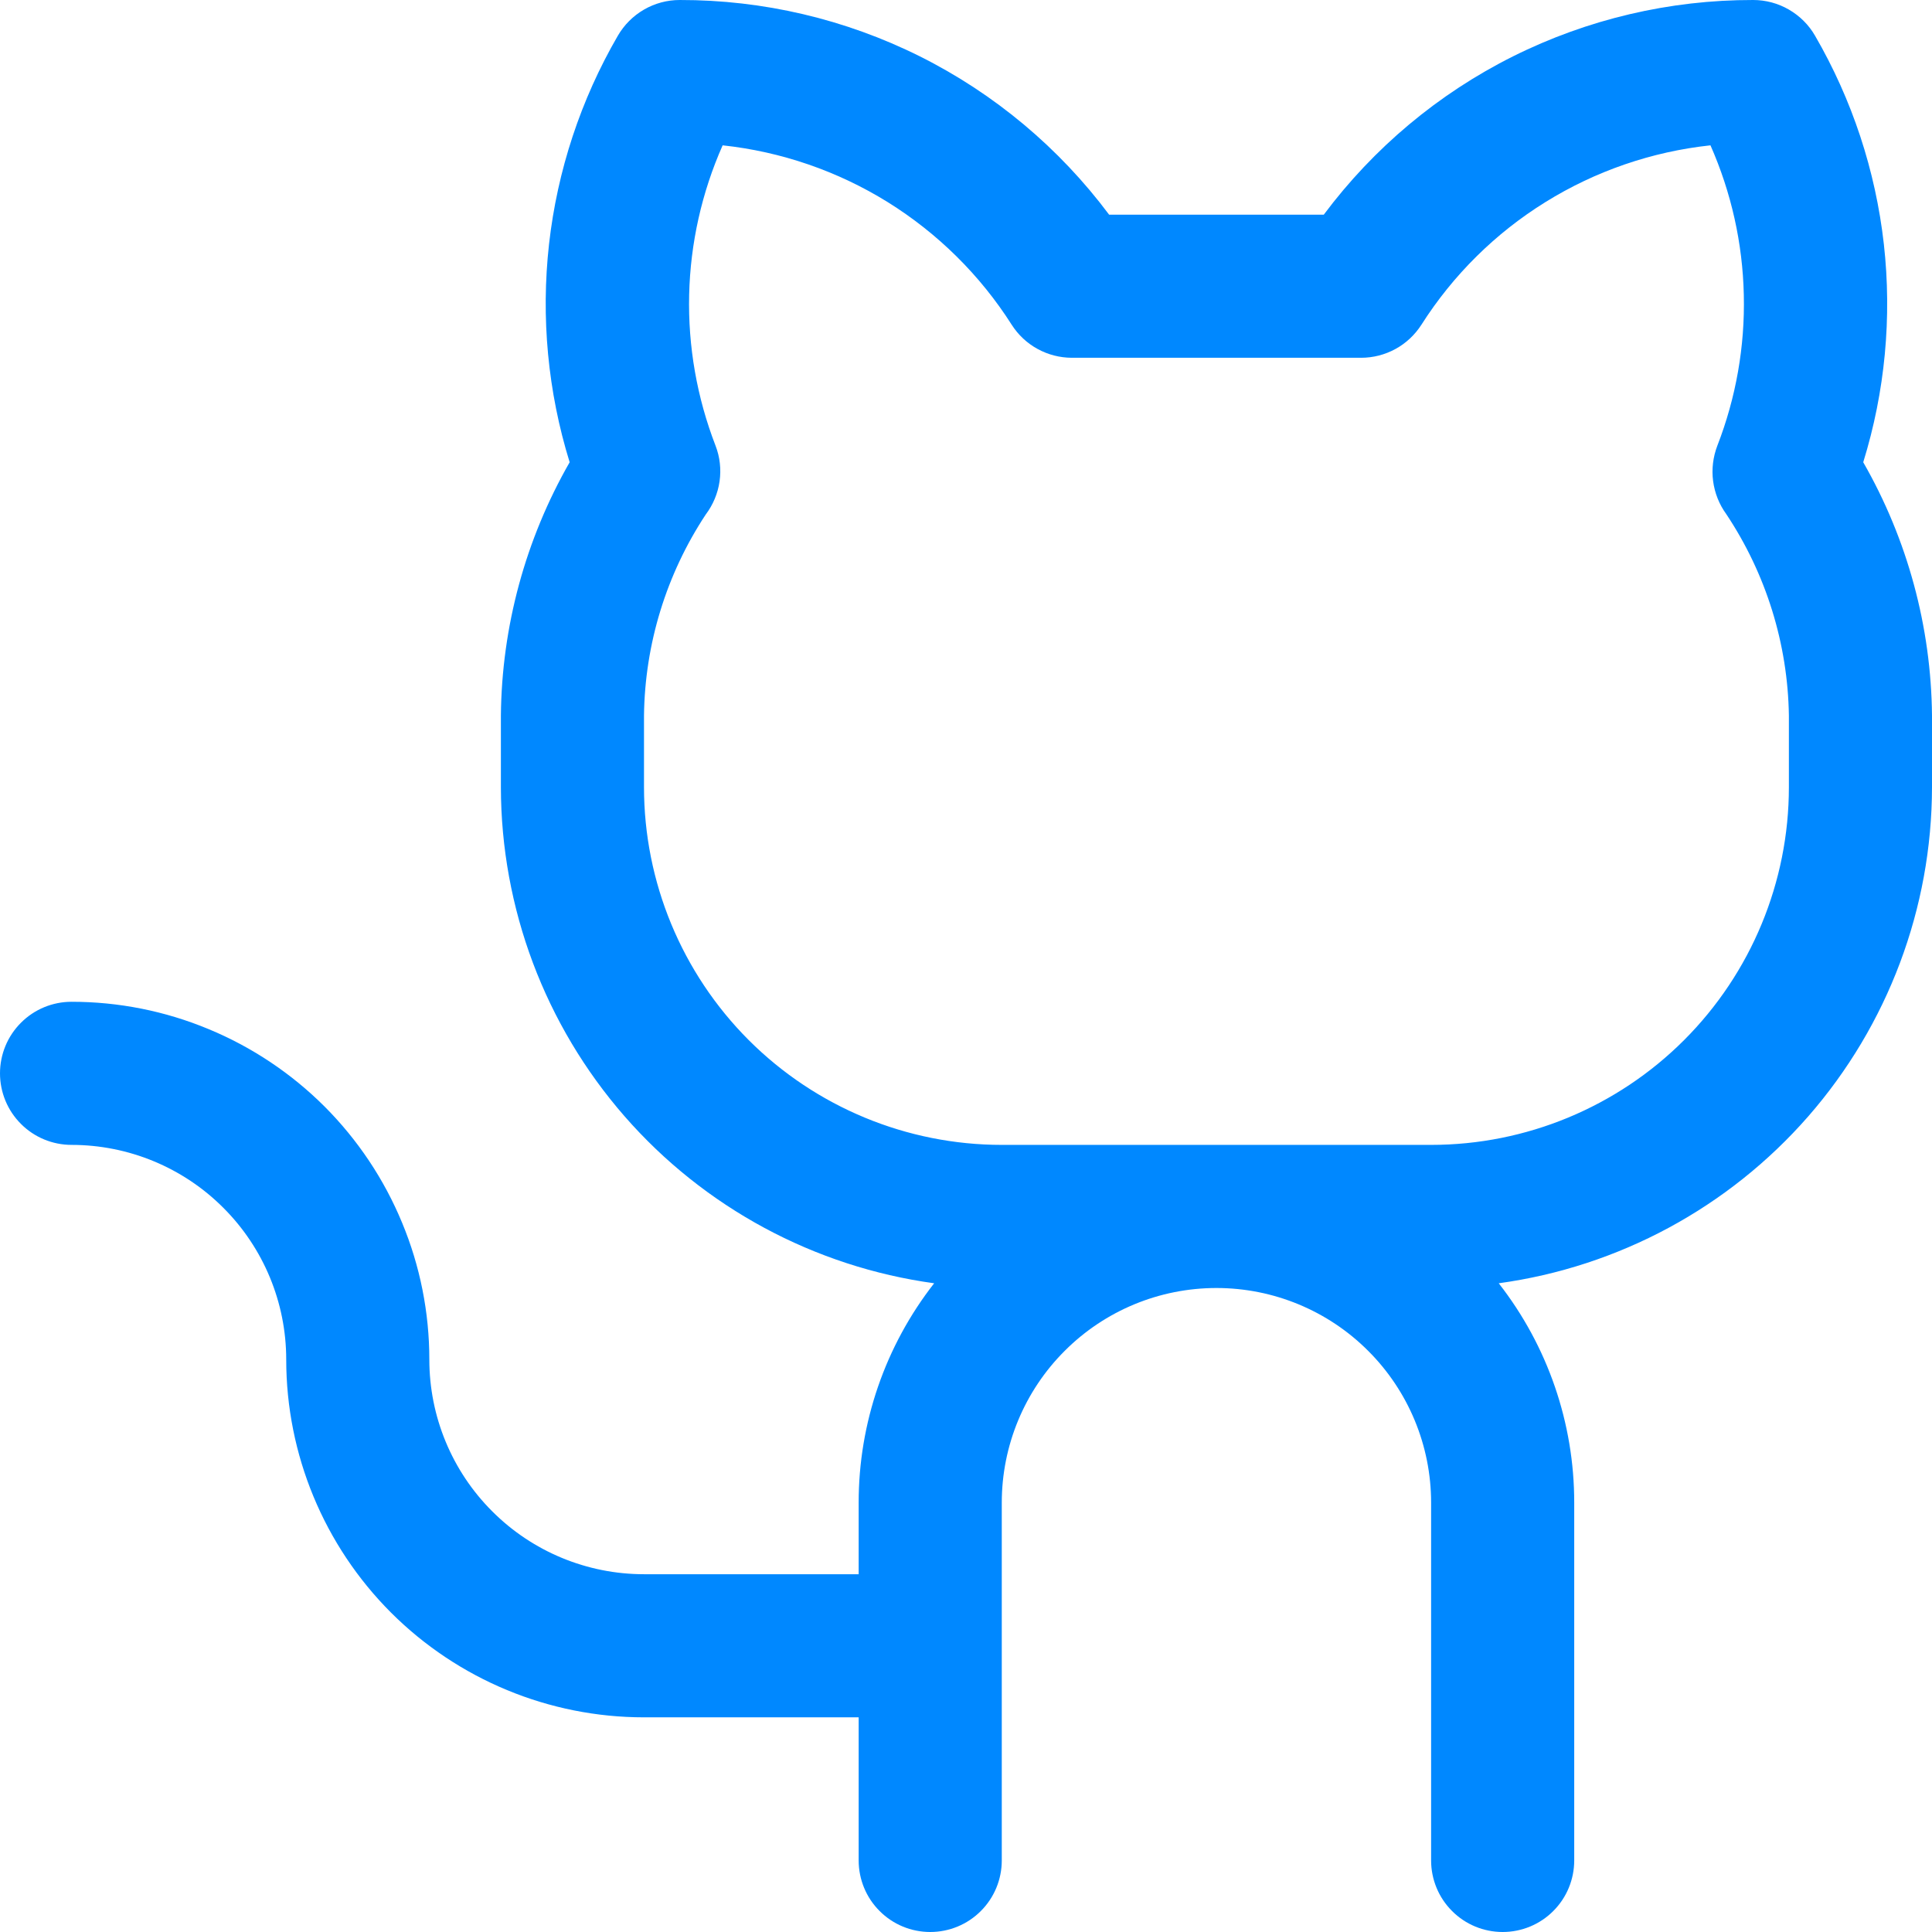
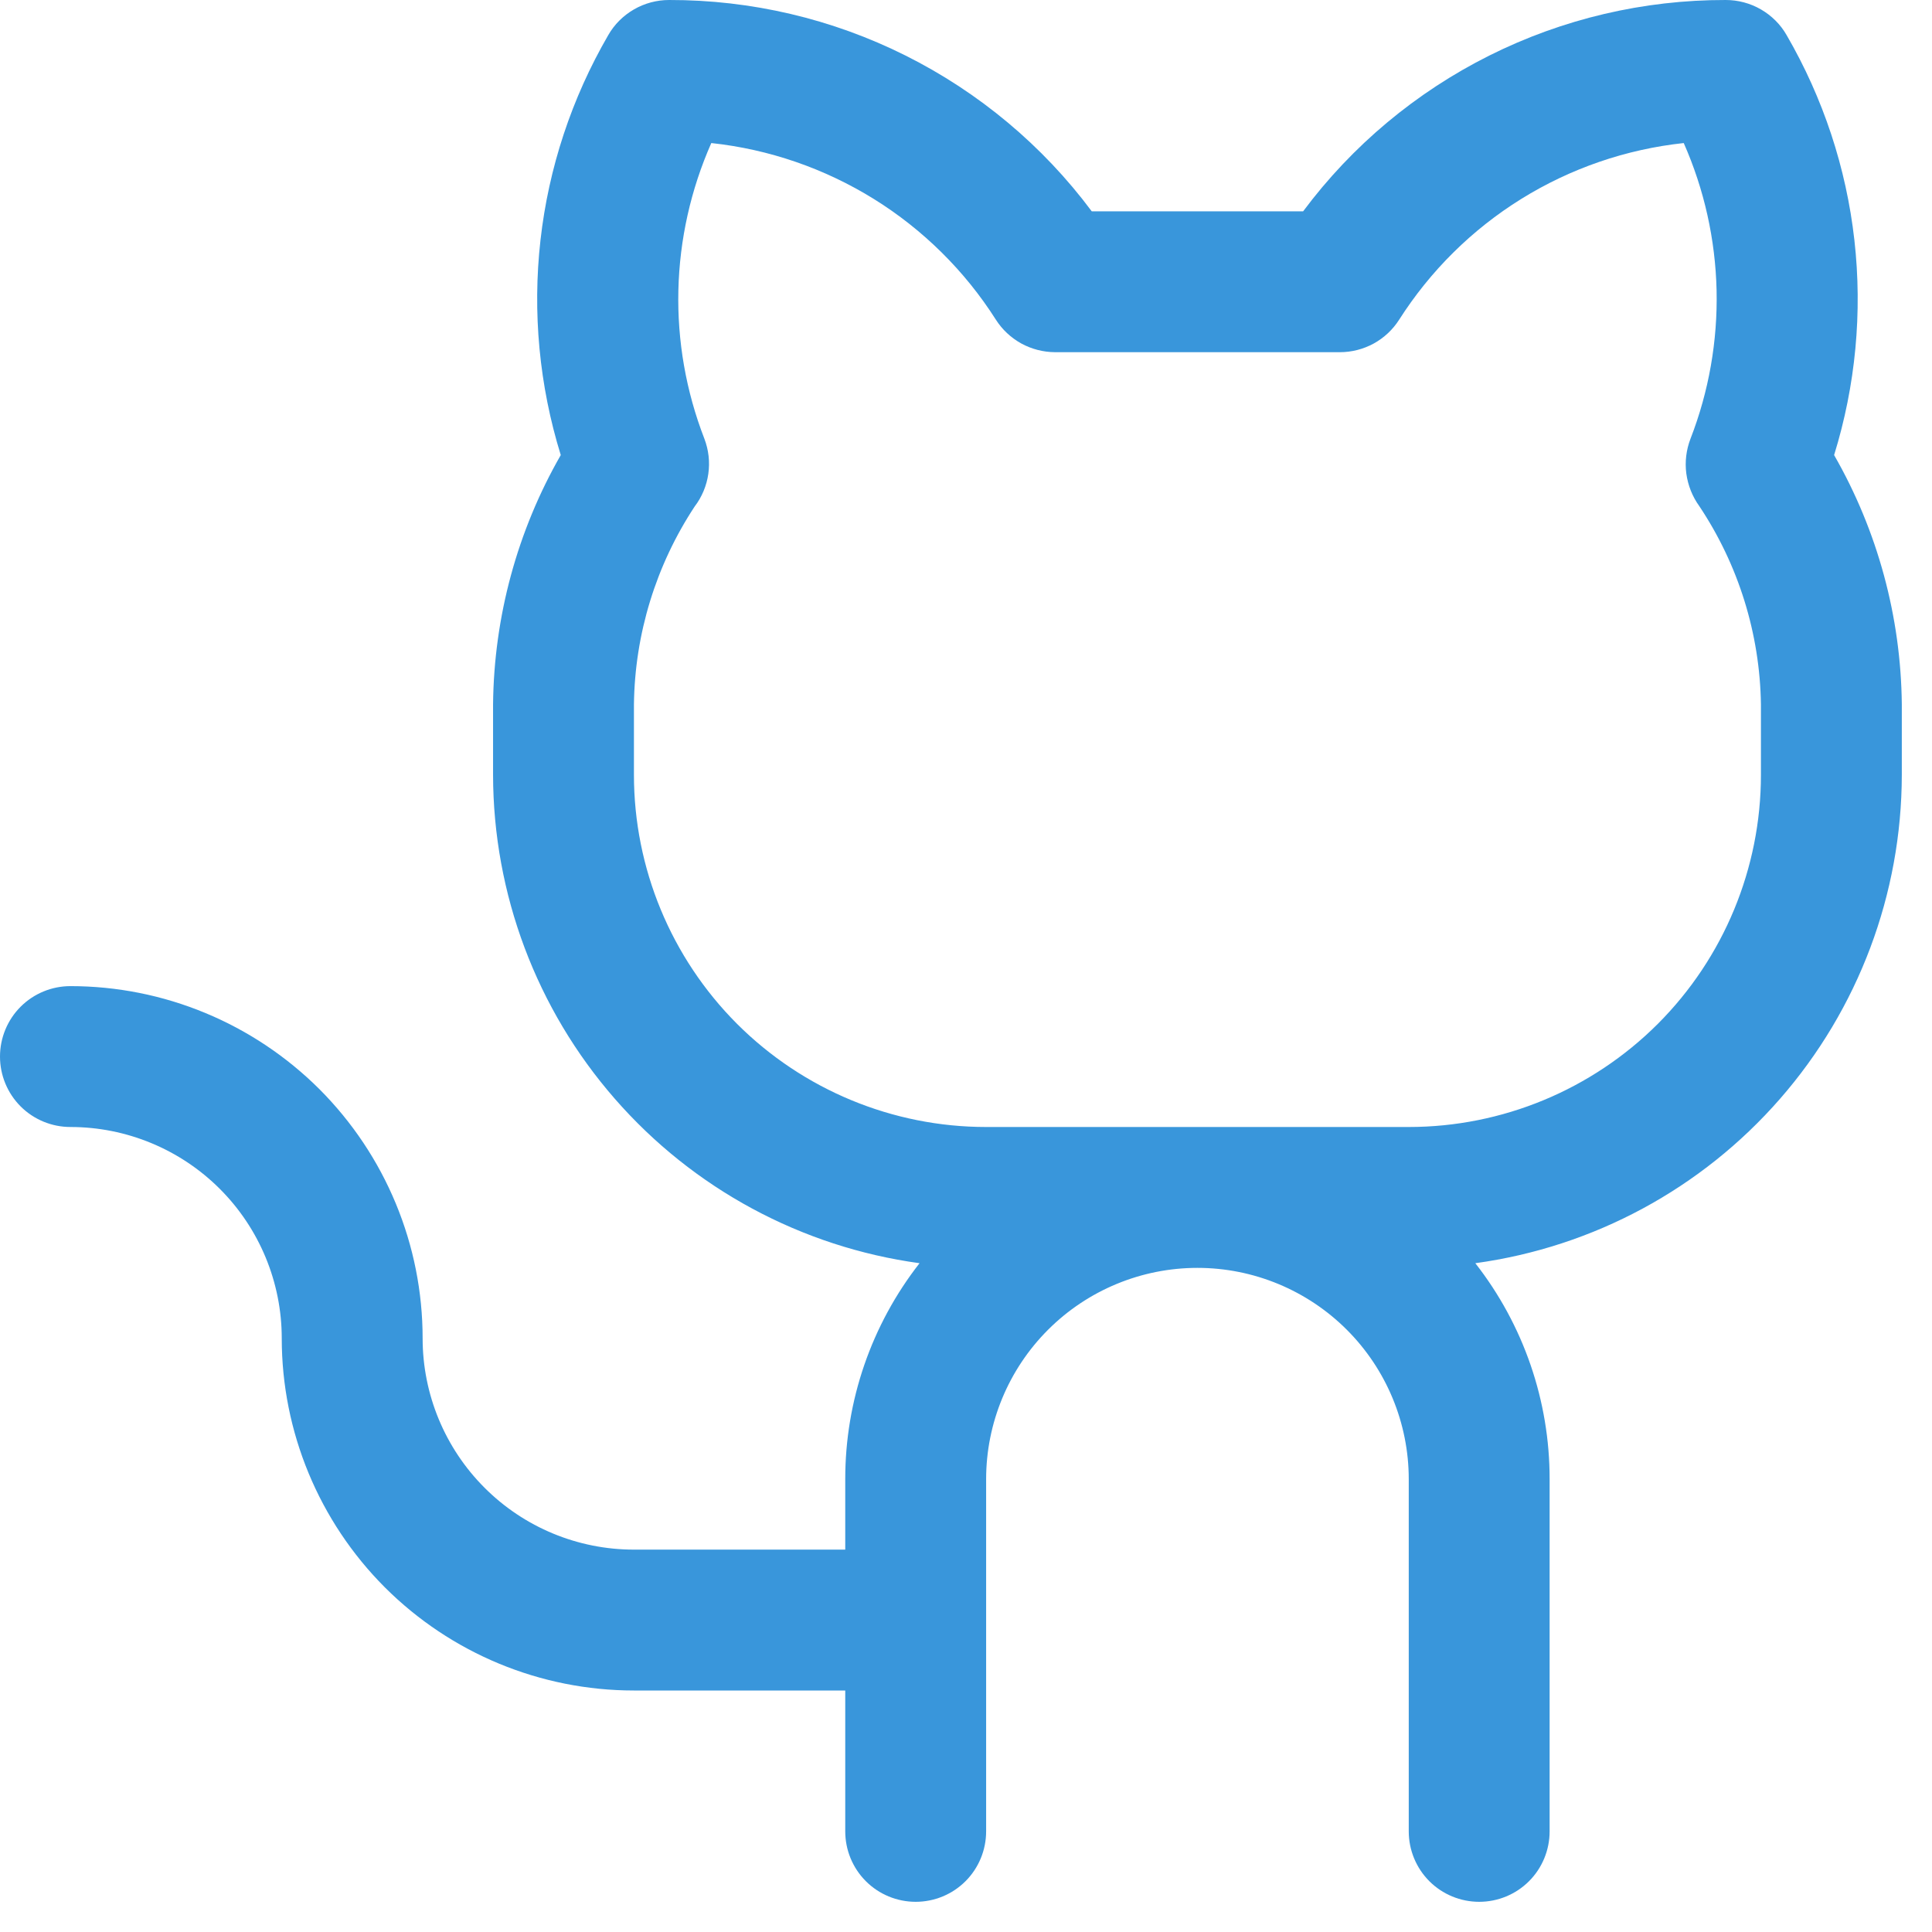
- <svg xmlns="http://www.w3.org/2000/svg" width="27" height="27" viewBox="0 0 27 27" fill="none">
-   <path d="M26.039 6.46C26.344 5.474 26.442 4.435 26.327 3.41C26.211 2.384 25.884 1.393 25.366 0.5C25.279 0.348 25.152 0.222 25 0.134C24.848 0.046 24.676 -2.30667e-05 24.5 1.63642e-05C23.335 -0.002 22.186 0.268 21.144 0.788C20.102 1.309 19.197 2.067 18.5 3H15.5C14.803 2.067 13.898 1.309 12.856 0.788C11.814 0.268 10.665 -0.002 9.5 1.63642e-05C9.324 -2.30667e-05 9.152 0.046 9 0.134C8.848 0.222 8.722 0.348 8.634 0.5C8.116 1.393 7.789 2.384 7.673 3.41C7.558 4.435 7.656 5.474 7.961 6.46C7.343 7.538 7.012 8.757 7 10V11C7.002 12.692 7.616 14.326 8.729 15.601C9.842 16.875 11.379 17.704 13.055 17.934C12.371 18.809 11.999 19.889 12 21V22H9C8.204 22 7.441 21.684 6.879 21.121C6.316 20.559 6 19.796 6 19C6 18.343 5.871 17.693 5.619 17.087C5.368 16.48 5 15.929 4.536 15.464C4.071 15 3.52 14.632 2.913 14.381C2.307 14.129 1.657 14 1 14C0.735 14 0.48 14.105 0.293 14.293C0.105 14.48 0 14.735 0 15C0 15.265 0.105 15.52 0.293 15.707C0.48 15.895 0.735 16 1 16C1.796 16 2.559 16.316 3.121 16.879C3.684 17.441 4 18.204 4 19C4 20.326 4.527 21.598 5.464 22.536C6.402 23.473 7.674 24 9 24H12V26C12 26.265 12.105 26.52 12.293 26.707C12.48 26.895 12.735 27 13 27C13.265 27 13.52 26.895 13.707 26.707C13.895 26.52 14 26.265 14 26V21C14 20.204 14.316 19.441 14.879 18.879C15.441 18.316 16.204 18 17 18C17.796 18 18.559 18.316 19.121 18.879C19.684 19.441 20 20.204 20 21V26C20 26.265 20.105 26.52 20.293 26.707C20.48 26.895 20.735 27 21 27C21.265 27 21.52 26.895 21.707 26.707C21.895 26.52 22 26.265 22 26V21C22.001 19.889 21.629 18.809 20.945 17.934C22.621 17.704 24.158 16.875 25.271 15.601C26.384 14.326 26.998 12.692 27 11V10C26.988 8.757 26.657 7.538 26.039 6.46ZM25 11C25 12.326 24.473 13.598 23.535 14.536C22.598 15.473 21.326 16 20 16H14C12.674 16 11.402 15.473 10.464 14.536C9.527 13.598 9 12.326 9 11V10C9.012 9 9.312 8.025 9.863 7.19C9.965 7.055 10.032 6.895 10.056 6.727C10.08 6.559 10.061 6.387 10 6.229C9.74 5.557 9.614 4.84 9.631 4.12C9.648 3.4 9.807 2.69 10.099 2.031C10.917 2.119 11.705 2.39 12.405 2.824C13.104 3.259 13.697 3.844 14.139 4.539C14.229 4.68 14.353 4.796 14.499 4.876C14.646 4.957 14.81 4.999 14.977 5H19.021C19.189 5 19.354 4.958 19.502 4.877C19.649 4.797 19.773 4.68 19.864 4.539C20.306 3.844 20.898 3.258 21.598 2.824C22.297 2.39 23.085 2.119 23.904 2.031C24.195 2.69 24.354 3.4 24.37 4.12C24.387 4.841 24.261 5.557 24 6.229C23.94 6.386 23.919 6.556 23.941 6.723C23.963 6.89 24.026 7.049 24.125 7.185C24.681 8.02 24.985 8.997 25 10V11Z" fill="#0088FF" />
+ <svg xmlns="http://www.w3.org/2000/svg" width="24" height="24" viewBox="0 0 24 24" fill="none">
+   <path d="M22.784 5.653C23.051 4.79 23.137 3.881 23.036 2.983C22.935 2.086 22.648 1.219 22.195 0.438C22.119 0.304 22.008 0.194 21.875 0.117C21.742 0.04 21.591 -2.01833e-05 21.438 1.43187e-05C20.418 -0.002 19.413 0.234 18.501 0.69C17.59 1.146 16.797 1.808 16.188 2.625H13.562C12.953 1.808 12.16 1.146 11.249 0.69C10.337 0.234 9.332 -0.002 8.312 1.43187e-05C8.159 -2.01833e-05 8.008 0.04 7.875 0.117C7.742 0.194 7.631 0.304 7.555 0.438C7.102 1.219 6.815 2.086 6.714 2.983C6.613 3.881 6.699 4.79 6.966 5.653C6.425 6.596 6.136 7.663 6.125 8.75V9.625C6.127 11.105 6.664 12.535 7.638 13.65C8.612 14.766 9.956 15.491 11.423 15.692C10.824 16.458 10.499 17.403 10.5 18.375V19.25H7.875C7.179 19.25 6.511 18.974 6.019 18.481C5.527 17.989 5.25 17.321 5.25 16.625C5.25 16.05 5.137 15.482 4.917 14.951C4.697 14.42 4.375 13.938 3.969 13.531C3.562 13.125 3.08 12.803 2.549 12.583C2.018 12.363 1.45 12.25 0.875 12.25C0.643 12.25 0.42 12.342 0.256 12.506C0.092 12.67 0 12.893 0 13.125C0 13.357 0.092 13.58 0.256 13.744C0.42 13.908 0.643 14 0.875 14C1.571 14 2.239 14.277 2.731 14.769C3.223 15.261 3.5 15.929 3.5 16.625C3.5 17.785 3.961 18.898 4.781 19.719C5.602 20.539 6.715 21 7.875 21H10.5V22.75C10.5 22.982 10.592 23.205 10.756 23.369C10.92 23.533 11.143 23.625 11.375 23.625C11.607 23.625 11.83 23.533 11.994 23.369C12.158 23.205 12.25 22.982 12.25 22.75V18.375C12.25 17.679 12.527 17.011 13.019 16.519C13.511 16.027 14.179 15.75 14.875 15.75C15.571 15.75 16.239 16.027 16.731 16.519C17.223 17.011 17.5 17.679 17.5 18.375V22.75C17.5 22.982 17.592 23.205 17.756 23.369C17.92 23.533 18.143 23.625 18.375 23.625C18.607 23.625 18.83 23.533 18.994 23.369C19.158 23.205 19.25 22.982 19.25 22.75V18.375C19.251 17.403 18.926 16.458 18.327 15.692C19.794 15.491 21.138 14.766 22.112 13.65C23.086 12.535 23.623 11.105 23.625 9.625V8.75C23.614 7.663 23.325 6.596 22.784 5.653ZM21.875 9.625C21.875 10.785 21.414 11.898 20.594 12.719C19.773 13.539 18.66 14 17.5 14H12.25C11.09 14 9.977 13.539 9.156 12.719C8.336 11.898 7.875 10.785 7.875 9.625V8.75C7.886 7.875 8.148 7.022 8.63 6.291C8.72 6.173 8.778 6.033 8.799 5.886C8.82 5.739 8.803 5.589 8.75 5.45C8.522 4.862 8.412 4.235 8.427 3.605C8.442 2.975 8.581 2.354 8.836 1.777C9.553 1.854 10.242 2.092 10.854 2.471C11.466 2.851 11.985 3.364 12.371 3.971C12.45 4.095 12.559 4.196 12.687 4.267C12.815 4.337 12.959 4.374 13.105 4.375H16.644C16.791 4.375 16.935 4.338 17.064 4.268C17.193 4.197 17.302 4.095 17.381 3.971C17.768 3.364 18.286 2.851 18.898 2.471C19.51 2.091 20.2 1.854 20.916 1.777C21.171 2.354 21.309 2.975 21.324 3.605C21.338 4.236 21.228 4.863 21 5.45C20.947 5.588 20.929 5.736 20.948 5.882C20.968 6.029 21.023 6.168 21.109 6.287C21.596 7.017 21.862 7.872 21.875 8.75V9.625Z" fill="#3996DB" />
</svg>
